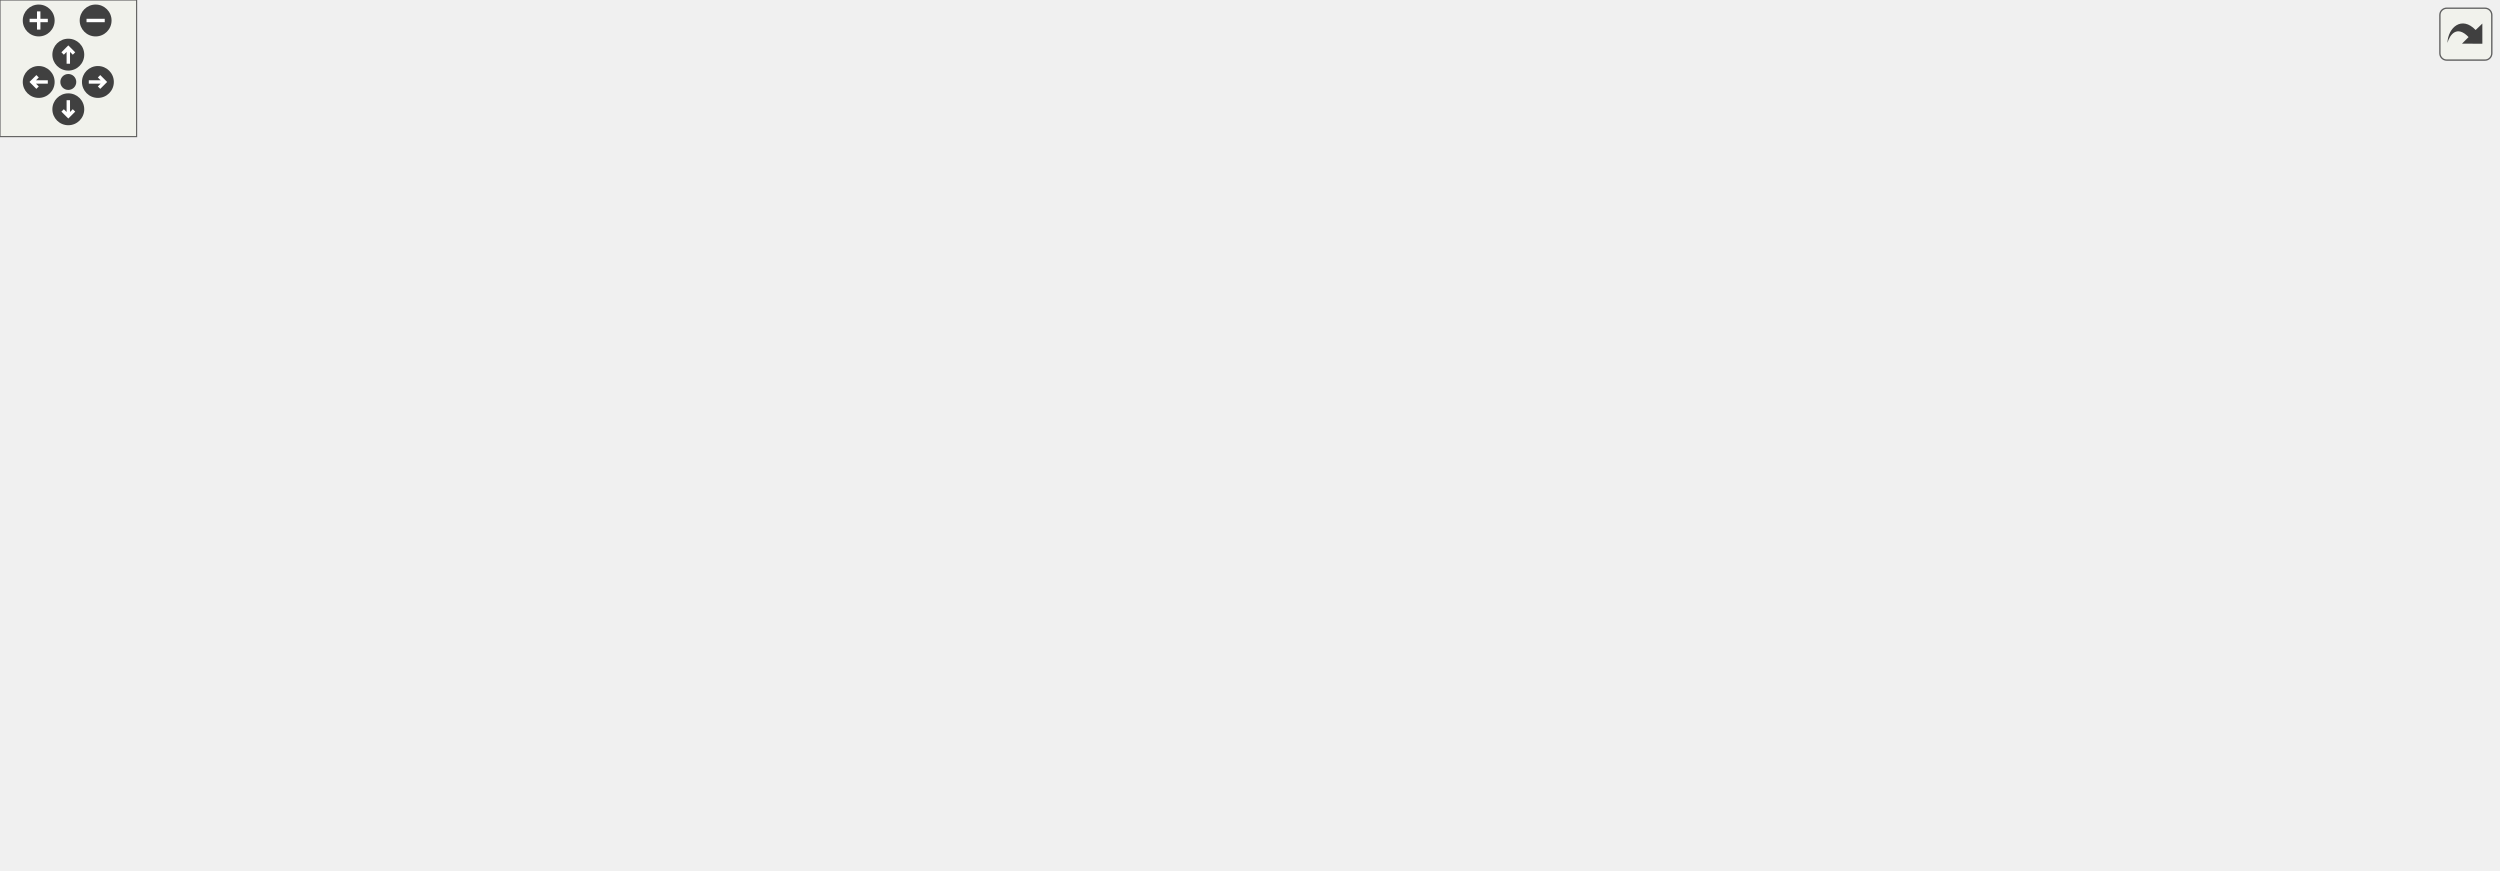
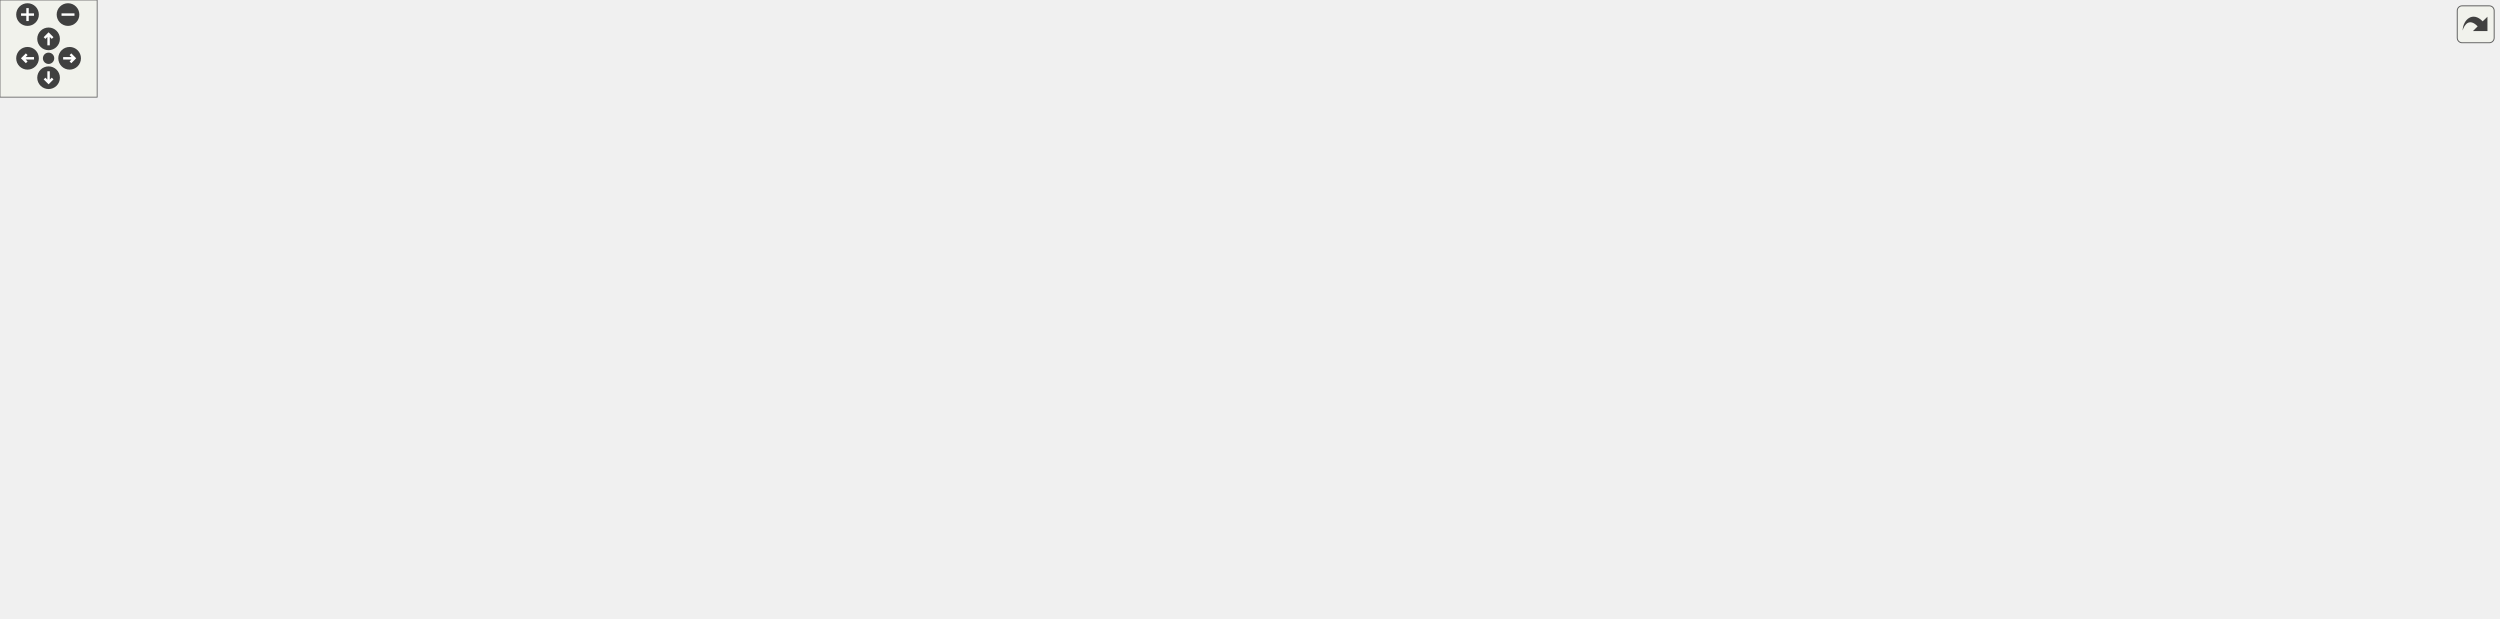
<svg xmlns="http://www.w3.org/2000/svg" xmlns:xlink="http://www.w3.org/1999/xlink" id="main" version="1.1" xml:space="preserve">
  <style type="text/css">
.edge:hover path { stroke: red; }
.edge:hover polygon { stroke: red; fill: red; }
</style>
  <defs>
    <circle id="rim" cx="0" cy="0" r="7" />
    <circle id="rim2" cx="0" cy="0" r="3.5" />
    <g id="zoomPlus">
      <use xlink:href="#rim" fill="#404040">
        <set attributeName="fill" to="#808080" begin="zoomplus.mouseover" end="zoomplus.mouseout" />
      </use>
      <path d="M-4,0h8M0,-4v8" fill="none" stroke="white" stroke-width="1.5" pointer-events="none" />
    </g>
    <g id="zoomMin">
      <use xlink:href="#rim" fill="#404040">
        <set attributeName="fill" to="#808080" begin="zoomminus.mouseover" end="zoomminus.mouseout" />
      </use>
      <path d="M-4,0h8" fill="none" stroke="white" stroke-width="1.5" pointer-events="none" />
    </g>
    <g id="dirArrow">
      <path fill="none" stroke="white" stroke-width="1.5" d="M0,-3.0v7 M-2.5,-0.5L0,-3.0L2.5,-0.5" />
    </g>
    <g id="resetDef">
      <use xlink:href="#rim2" fill="#404040">
        <set attributeName="fill" to="#808080" begin="reset.mouseover" end="reset.mouseout" />
      </use>
    </g>
  </defs>
  <svg id="graph" class="graph">
    <g id="viewport">
      <g id="node1" class="node">
-         <polygon fill="#bfbfbf" stroke="black" points="505.26,-280.5 505.26,-321.5 669.26,-321.5 669.26,-280.5 505.26,-280.5" />
-         <text text-anchor="start" x="513.26" y="-309.5" font-family="Helvetica,sans-Serif" font-size="10.00">/home/travis/build</text>
-         <text text-anchor="start" x="513.26" y="-298.5" font-family="Helvetica,sans-Serif" font-size="10.00">/robotology/wb-toolbox</text>
-         <text text-anchor="middle" x="587.26" y="-287.5" font-family="Helvetica,sans-Serif" font-size="10.00">/toolbox/src/GetMeasurement.cpp</text>
+         <polygon fill="#bfbfbf" stroke="black" points="578.26,-280.5 578.26,-321.5 742.26,-321.5 742.26,-280.5 578.26,-280.5" />
+         <text text-anchor="start" x="586.26" y="-309.5" font-family="Helvetica,sans-Serif" font-size="10.00">/home/travis/build</text>
+         <text text-anchor="start" x="586.26" y="-298.5" font-family="Helvetica,sans-Serif" font-size="10.00">/robotology/wb-toolbox</text>
+         <text text-anchor="middle" x="660.26" y="-287.5" font-family="Helvetica,sans-Serif" font-size="10.00">/toolbox/src/GetMeasurement.cpp</text>
      </g>
      <g id="node2" class="node">
        <g id="a_node2">
          <a xlink:href="_get_measurement_8h.html" target="_top" xlink:title="GetMeasurement.h">
-             <polygon fill="none" stroke="black" points="384.26,-224.5 384.26,-243.5 484.26,-243.5 484.26,-224.5 384.26,-224.5" />
-             <text text-anchor="middle" x="434.26" y="-231.5" font-family="Helvetica,sans-Serif" font-size="10.00">GetMeasurement.h</text>
+             <polygon fill="none" stroke="black" points="377.26,-224.5 377.26,-243.5 477.26,-243.5 477.26,-224.5 377.26,-224.5" />
+             <text text-anchor="middle" x="427.26" y="-231.5" font-family="Helvetica,sans-Serif" font-size="10.00">GetMeasurement.h</text>
          </a>
        </g>
      </g>
      <g id="edge1" class="edge">
-         <path fill="none" stroke="midnightblue" d="M541.355,-280.498C516.318,-269.861 486.047,-257.001 464.084,-247.67" />
-         <polygon fill="midnightblue" stroke="midnightblue" points="465.199,-244.341 454.626,-243.652 462.462,-250.784 465.199,-244.341" />
+         <path fill="none" stroke="midnightblue" d="M590.352,-280.498C550.385,-269.348 501.66,-255.755 467.929,-246.346" />
+         <polygon fill="midnightblue" stroke="midnightblue" points="468.542,-242.883 457.969,-243.567 466.661,-249.626 468.542,-242.883" />
      </g>
      <g id="node5" class="node">
        <g id="a_node5">
          <a xlink:href="_parameters_8h.html" target="_top" xlink:title="Parameters.h">
            <polygon fill="none" stroke="black" points="255.76,-56.5 255.76,-75.5 330.76,-75.5 330.76,-56.5 255.76,-56.5" />
            <text text-anchor="middle" x="293.26" y="-63.5" font-family="Helvetica,sans-Serif" font-size="10.00">Parameters.h</text>
          </a>
        </g>
      </g>
      <g id="edge28" class="edge">
-         <path fill="none" stroke="midnightblue" d="M505.078,-294.831C435.763,-285.392 341.86,-259.316 303.26,-188 285.597,-155.367 287.497,-110.397 290.407,-85.489" />
-         <polygon fill="midnightblue" stroke="midnightblue" points="293.877,-85.952 291.749,-75.573 286.94,-85.013 293.877,-85.952" />
+         <path fill="none" stroke="midnightblue" d="M578.014,-295.617C517.457,-289.74 434.483,-276.015 368.26,-244 333.929,-227.403 320.565,-221.979 303.26,-188 286.496,-155.084 287.997,-110.531 290.613,-85.698" />
+         <polygon fill="midnightblue" stroke="midnightblue" points="294.119,-85.862 291.871,-75.508 287.172,-85.004 294.119,-85.862" />
      </g>
      <g id="node8" class="node">
        <polygon fill="none" stroke="#bfbfbf" points="104.26,-0.5 104.26,-19.5 148.26,-19.5 148.26,-0.5 104.26,-0.5" />
        <text text-anchor="middle" x="126.26" y="-7.5" font-family="Helvetica,sans-Serif" font-size="10.00">vector</text>
      </g>
-       <g id="edge40" class="edge">
-         <path fill="none" stroke="midnightblue" d="M505.022,-299.971C343.471,-297.684 0.26,-280.841 0.26,-179 0.26,-179 0.26,-179 0.26,-121 0.26,-90.902 -0.779,-78.457 19.26,-56 38.661,-34.257 70.283,-22.719 94.131,-16.796" />
+       <g id="edge43" class="edge">
+         <path fill="none" stroke="midnightblue" d="M578.005,-293.41C401.08,-278.13 0.26,-237.101 0.26,-179 0.26,-179 0.26,-179 0.26,-121 0.26,-90.902 -0.779,-78.457 19.26,-56 38.661,-34.257 70.283,-22.719 94.131,-16.796" />
        <polygon fill="midnightblue" stroke="midnightblue" points="95.167,-20.149 104.142,-14.52 93.615,-13.324 95.167,-20.149" />
      </g>
      <g id="node9" class="node">
        <g id="a_node9">
          <a xlink:href="_block_information_8h.html" target="_top" xlink:title="BlockInformation.h">
            <polygon fill="none" stroke="black" points="599.26,-56.5 599.26,-75.5 697.26,-75.5 697.26,-56.5 599.26,-56.5" />
            <text text-anchor="middle" x="648.26" y="-63.5" font-family="Helvetica,sans-Serif" font-size="10.00">BlockInformation.h</text>
          </a>
        </g>
      </g>
      <g id="edge13" class="edge">
-         <path fill="none" stroke="midnightblue" d="M594.005,-280.331C601.493,-258.088 613.655,-220.704 622.26,-188 631.703,-152.107 640.24,-109.562 644.794,-85.684" />
-         <polygon fill="midnightblue" stroke="midnightblue" points="648.287,-86.047 646.697,-75.572 641.408,-84.752 648.287,-86.047" />
+         <path fill="none" stroke="midnightblue" d="M659.237,-280.135C656.952,-235.779 651.462,-129.181 649.229,-85.821" />
+         <polygon fill="midnightblue" stroke="midnightblue" points="652.712,-85.393 648.702,-75.586 645.721,-85.753 652.712,-85.393" />
      </g>
      <g id="node11" class="node">
        <g id="a_node11">
          <a xlink:href="_configuration_8h.html" target="_top" xlink:title="Configuration.h">
            <polygon fill="none" stroke="black" points="154.76,-56.5 154.76,-75.5 237.76,-75.5 237.76,-56.5 154.76,-56.5" />
            <text text-anchor="middle" x="196.26" y="-63.5" font-family="Helvetica,sans-Serif" font-size="10.00">Configuration.h</text>
          </a>
        </g>
      </g>
      <g id="edge17" class="edge">
-         <path fill="none" stroke="midnightblue" d="M505.226,-296.827C451.528,-291.394 381.834,-277.703 329.26,-244 265.938,-203.407 221.71,-121.452 204.385,-85.087" />
-         <polygon fill="midnightblue" stroke="midnightblue" points="207.43,-83.334 200.048,-75.734 201.079,-86.278 207.43,-83.334" />
+         <path fill="none" stroke="midnightblue" d="M577.905,-293.147C493.529,-284.898 369.096,-268.956 328.26,-244 264.253,-204.884 220.972,-122.148 204.13,-85.333" />
+         <polygon fill="midnightblue" stroke="midnightblue" points="207.18,-83.576 199.921,-75.859 200.783,-86.419 207.18,-83.576" />
      </g>
      <g id="node12" class="node">
        <g id="a_node12">
          <a xlink:href="_log_8h.html" target="_top" xlink:title="Log.h">
            <polygon fill="none" stroke="black" points="425.76,-56.5 425.76,-75.5 466.76,-75.5 466.76,-56.5 425.76,-56.5" />
            <text text-anchor="middle" x="446.26" y="-63.5" font-family="Helvetica,sans-Serif" font-size="10.00">Log.h</text>
          </a>
        </g>
      </g>
      <g id="edge21" class="edge">
-         <path fill="none" stroke="midnightblue" d="M575.238,-280.135C548.053,-235.212 482.232,-126.443 456.661,-84.188" />
-         <polygon fill="midnightblue" stroke="midnightblue" points="459.627,-82.33 451.456,-75.586 453.639,-85.954 459.627,-82.33" />
+         <path fill="none" stroke="midnightblue" d="M640.852,-280.446C619.007,-258.305 582.604,-221.012 552.26,-188 518.426,-151.192 480.078,-106.694 460.073,-83.26" />
+         <polygon fill="midnightblue" stroke="midnightblue" points="462.724,-80.975 453.575,-75.633 457.396,-85.515 462.724,-80.975" />
      </g>
      <g id="node14" class="node">
        <g id="a_node14">
          <a xlink:href="_parameter_8h.html" target="_top" xlink:title="Parameter.h">
            <polygon fill="none" stroke="black" points="28.26,-56.5 28.26,-75.5 98.26,-75.5 98.26,-56.5 28.26,-56.5" />
            <text text-anchor="middle" x="63.26" y="-63.5" font-family="Helvetica,sans-Serif" font-size="10.00">Parameter.h</text>
          </a>
        </g>
      </g>
      <g id="edge25" class="edge">
-         <path fill="none" stroke="midnightblue" d="M505.146,-293.561C446.589,-286.686 367.072,-272.613 302.26,-244 207.845,-202.319 115.164,-117.821 79.068,-82.778" />
-         <polygon fill="midnightblue" stroke="midnightblue" points="81.461,-80.223 71.872,-75.716 76.557,-85.219 81.461,-80.223" />
+         <path fill="none" stroke="midnightblue" d="M578.085,-298.632C502.62,-294.783 389.069,-282.341 298.26,-244 204.206,-204.289 113.761,-118.684 78.627,-83.062" />
+         <polygon fill="midnightblue" stroke="midnightblue" points="81.113,-80.598 71.627,-75.879 76.1,-85.484 81.113,-80.598" />
      </g>
      <g id="node15" class="node">
        <g id="a_node15">
          <a xlink:href="_robot_interface_8h.html" target="_top" xlink:title="RobotInterface.h">
            <polygon fill="none" stroke="black" points="714.76,-56.5 714.76,-75.5 803.76,-75.5 803.76,-56.5 714.76,-56.5" />
            <text text-anchor="middle" x="759.26" y="-63.5" font-family="Helvetica,sans-Serif" font-size="10.00">RobotInterface.h</text>
          </a>
        </g>
      </g>
      <g id="edge29" class="edge">
-         <path fill="none" stroke="midnightblue" d="M601.924,-280.135C635.226,-235.022 716.056,-125.526 746.963,-83.658" />
-         <polygon fill="midnightblue" stroke="midnightblue" points="749.798,-85.71 752.921,-75.586 744.166,-81.553 749.798,-85.71" />
+         <path fill="none" stroke="midnightblue" d="M668.7,-280.135C687.667,-235.495 733.42,-127.814 751.613,-84.997" />
+         <polygon fill="midnightblue" stroke="midnightblue" points="754.922,-86.159 755.611,-75.586 748.479,-83.421 754.922,-86.159" />
      </g>
      <g id="node17" class="node">
        <g id="a_node17">
          <a xlink:href="_signal_8h.html" target="_top" xlink:title="Signal.h">
            <polygon fill="none" stroke="black" points="561.26,-168.5 561.26,-187.5 613.26,-187.5 613.26,-168.5 561.26,-168.5" />
            <text text-anchor="middle" x="587.26" y="-175.5" font-family="Helvetica,sans-Serif" font-size="10.00">Signal.h</text>
          </a>
        </g>
      </g>
      <g id="edge34" class="edge">
-         <path fill="none" stroke="midnightblue" d="M587.26,-280.29C587.26,-257.48 587.26,-220.189 587.26,-197.781" />
-         <polygon fill="midnightblue" stroke="midnightblue" points="590.76,-197.575 587.26,-187.575 583.76,-197.575 590.76,-197.575" />
+         <path fill="none" stroke="midnightblue" d="M648.368,-280.29C634.291,-256.956 611.072,-218.471 597.674,-196.263" />
+         <polygon fill="midnightblue" stroke="midnightblue" points="600.596,-194.329 592.433,-187.575 594.602,-197.945 600.596,-194.329" />
      </g>
      <g id="node18" class="node">
-         <polygon fill="none" stroke="#bfbfbf" points="707.26,-224.5 707.26,-243.5 817.26,-243.5 817.26,-224.5 707.26,-224.5" />
-         <text text-anchor="middle" x="762.26" y="-231.5" font-family="Helvetica,sans-Serif" font-size="10.00">yarp/dev/IEncoders.h</text>
+         <polygon fill="none" stroke="#bfbfbf" points="707.26,-224.5 707.26,-243.5 839.26,-243.5 839.26,-224.5 707.26,-224.5" />
+         <text text-anchor="middle" x="773.26" y="-231.5" font-family="Helvetica,sans-Serif" font-size="10.00">yarp/dev/ICurrentControl.h</text>
      </g>
      <g id="edge36" class="edge">
-         <path fill="none" stroke="midnightblue" d="M639.765,-280.498C668.918,-269.67 704.276,-256.537 729.495,-247.17" />
-         <polygon fill="midnightblue" stroke="midnightblue" points="730.809,-250.415 738.964,-243.652 728.372,-243.853 730.809,-250.415" />
+         <path fill="none" stroke="midnightblue" d="M694.163,-280.498C711.988,-270.245 733.405,-257.925 749.455,-248.693" />
+         <polygon fill="midnightblue" stroke="midnightblue" points="751.295,-251.673 758.218,-243.652 747.804,-245.605 751.295,-251.673" />
      </g>
      <g id="node19" class="node">
-         <polygon fill="none" stroke="#bfbfbf" points="835.26,-224.5 835.26,-243.5 965.26,-243.5 965.26,-224.5 835.26,-224.5" />
-         <text text-anchor="middle" x="900.26" y="-231.5" font-family="Helvetica,sans-Serif" font-size="10.00">yarp/dev/ITorqueControl.h</text>
+         <polygon fill="none" stroke="#bfbfbf" points="857.26,-224.5 857.26,-243.5 967.26,-243.5 967.26,-224.5 857.26,-224.5" />
+         <text text-anchor="middle" x="912.26" y="-231.5" font-family="Helvetica,sans-Serif" font-size="10.00">yarp/dev/IEncoders.h</text>
      </g>
      <g id="edge37" class="edge">
-         <path fill="none" stroke="midnightblue" d="M669.497,-282.922C726.483,-271.088 800.57,-255.702 849.224,-245.598" />
-         <polygon fill="midnightblue" stroke="midnightblue" points="850.125,-248.986 859.205,-243.526 848.702,-242.132 850.125,-248.986" />
+         <path fill="none" stroke="midnightblue" d="M735.868,-280.498C779.466,-269.252 832.702,-255.521 869.213,-246.103" />
+         <polygon fill="midnightblue" stroke="midnightblue" points="870.237,-249.454 879.046,-243.567 868.488,-242.676 870.237,-249.454" />
      </g>
      <g id="node20" class="node">
-         <polygon fill="none" stroke="#bfbfbf" points="983.26,-224.5 983.26,-243.5 1027.26,-243.5 1027.26,-224.5 983.26,-224.5" />
-         <text text-anchor="middle" x="1005.26" y="-231.5" font-family="Helvetica,sans-Serif" font-size="10.00">cmath</text>
+         <polygon fill="none" stroke="#bfbfbf" points="985.26,-224.5 985.26,-243.5 1119.26,-243.5 1119.26,-224.5 985.26,-224.5" />
+         <text text-anchor="middle" x="1052.26" y="-231.5" font-family="Helvetica,sans-Serif" font-size="10.00">yarp/dev/IMotorEncoders.h</text>
      </g>
      <g id="edge38" class="edge">
-         <path fill="none" stroke="midnightblue" d="M669.388,-291.467C745.826,-282.762 862.979,-267.473 973.057,-244.009" />
-         <polygon fill="midnightblue" stroke="midnightblue" points="973.967,-247.394 983.003,-241.863 972.49,-240.551 973.967,-247.394" />
+         <path fill="none" stroke="midnightblue" d="M742.436,-286.374C816.535,-274.087 923.851,-256.292 990.765,-245.197" />
+         <polygon fill="midnightblue" stroke="midnightblue" points="991.447,-248.632 1000.74,-243.543 990.302,-241.726 991.447,-248.632" />
      </g>
      <g id="node21" class="node">
-         <polygon fill="none" stroke="#bfbfbf" points="1045.26,-224.5 1045.26,-243.5 1097.26,-243.5 1097.26,-224.5 1045.26,-224.5" />
-         <text text-anchor="middle" x="1071.26" y="-231.5" font-family="Helvetica,sans-Serif" font-size="10.00">ostream</text>
+         <polygon fill="none" stroke="#bfbfbf" points="1137.76,-224.5 1137.76,-243.5 1262.76,-243.5 1262.76,-224.5 1137.76,-224.5" />
+         <text text-anchor="middle" x="1200.26" y="-231.5" font-family="Helvetica,sans-Serif" font-size="10.00">yarp/dev/IPWMControl.h</text>
      </g>
      <g id="edge39" class="edge">
-         <path fill="none" stroke="midnightblue" d="M669.468,-292.726C757.47,-284.259 901.279,-268.471 1034.98,-243.822" />
-         <polygon fill="midnightblue" stroke="midnightblue" points="1035.8,-247.228 1044.99,-241.955 1034.52,-240.347 1035.8,-247.228" />
+         <path fill="none" stroke="midnightblue" d="M742.28,-290.318C833.541,-279.515 985.684,-261.416 1127.26,-244.117" />
+         <polygon fill="midnightblue" stroke="midnightblue" points="1127.93,-247.561 1137.43,-242.873 1127.08,-240.613 1127.93,-247.561" />
+       </g>
+       <g id="node22" class="node">
+         <polygon fill="none" stroke="#bfbfbf" points="1281.26,-224.5 1281.26,-243.5 1411.26,-243.5 1411.26,-224.5 1281.26,-224.5" />
+         <text text-anchor="middle" x="1346.26" y="-231.5" font-family="Helvetica,sans-Serif" font-size="10.00">yarp/dev/ITorqueControl.h</text>
+       </g>
+       <g id="edge40" class="edge">
+         <path fill="none" stroke="midnightblue" d="M742.358,-293.211C859.719,-283.339 1082.18,-264.006 1271.26,-244 1271.36,-243.989 1271.46,-243.978 1271.57,-243.968" />
+         <polygon fill="midnightblue" stroke="midnightblue" points="1271.67,-247.477 1281.23,-242.917 1270.91,-240.518 1271.67,-247.477" />
+       </g>
+       <g id="node23" class="node">
+         <polygon fill="none" stroke="#bfbfbf" points="1429.26,-224.5 1429.26,-243.5 1473.26,-243.5 1473.26,-224.5 1429.26,-224.5" />
+         <text text-anchor="middle" x="1451.26" y="-231.5" font-family="Helvetica,sans-Serif" font-size="10.00">cmath</text>
+       </g>
+       <g id="edge41" class="edge">
+         <path fill="none" stroke="midnightblue" d="M742.503,-299.546C880.845,-297.554 1168.72,-288.131 1419.03,-243.847" />
+         <polygon fill="midnightblue" stroke="midnightblue" points="1419.81,-247.262 1429.04,-242.054 1418.58,-240.372 1419.81,-247.262" />
+       </g>
+       <g id="node24" class="node">
+         <polygon fill="none" stroke="#bfbfbf" points="1491.26,-224.5 1491.26,-243.5 1543.26,-243.5 1543.26,-224.5 1491.26,-224.5" />
+         <text text-anchor="middle" x="1517.26" y="-231.5" font-family="Helvetica,sans-Serif" font-size="10.00">ostream</text>
+       </g>
+       <g id="edge42" class="edge">
+         <path fill="none" stroke="midnightblue" d="M742.366,-299.191C888.954,-296.699 1205.29,-286.571 1480.83,-243.732" />
+         <polygon fill="midnightblue" stroke="midnightblue" points="1481.69,-247.14 1491.02,-242.129 1480.6,-240.224 1481.69,-247.14" />
      </g>
      <g id="node3" class="node">
        <g id="a_node3">
          <a xlink:href="_w_b_block_8h.html" target="_top" xlink:title="WBBlock.h">
            <polygon fill="none" stroke="black" points="312.26,-168.5 312.26,-187.5 378.26,-187.5 378.26,-168.5 312.26,-168.5" />
            <text text-anchor="middle" x="345.26" y="-175.5" font-family="Helvetica,sans-Serif" font-size="10.00">WBBlock.h</text>
          </a>
        </g>
      </g>
      <g id="edge2" class="edge">
-         <path fill="none" stroke="midnightblue" d="M419.96,-224.324C406.077,-215.9 384.767,-202.971 368.456,-193.074" />
-         <polygon fill="midnightblue" stroke="midnightblue" points="369.888,-189.85 359.524,-187.655 366.257,-195.834 369.888,-189.85" />
+         <path fill="none" stroke="midnightblue" d="M414.085,-224.324C401.413,-215.979 382.026,-203.212 367.054,-193.352" />
+         <polygon fill="midnightblue" stroke="midnightblue" points="368.678,-190.231 358.402,-187.655 364.828,-196.078 368.678,-190.231" />
      </g>
      <g id="node6" class="node">
        <polygon fill="none" stroke="#bfbfbf" points="498.26,-0.5 498.26,-19.5 550.26,-19.5 550.26,-0.5 498.26,-0.5" />
        <text text-anchor="middle" x="524.26" y="-7.5" font-family="Helvetica,sans-Serif" font-size="10.00">memory</text>
      </g>
      <g id="edge11" class="edge">
-         <path fill="none" stroke="midnightblue" d="M437.748,-224.499C447.413,-200.933 475.335,-132.77 498.26,-76 504.588,-60.328 511.713,-42.502 516.902,-29.487" />
-         <polygon fill="midnightblue" stroke="midnightblue" points="520.296,-30.424 520.745,-19.839 513.793,-27.834 520.296,-30.424" />
+         <path fill="none" stroke="midnightblue" d="M431.401,-224.208C442.55,-200.46 473.997,-132.972 498.26,-76 504.882,-60.45 511.982,-42.614 517.086,-29.563" />
+         <polygon fill="midnightblue" stroke="midnightblue" points="520.488,-30.471 520.85,-19.882 513.964,-27.934 520.488,-30.471" />
      </g>
      <g id="node7" class="node">
        <polygon fill="none" stroke="#bfbfbf" points="349.76,-0.5 349.76,-19.5 390.76,-19.5 390.76,-0.5 349.76,-0.5" />
        <text text-anchor="middle" x="370.26" y="-7.5" font-family="Helvetica,sans-Serif" font-size="10.00">string</text>
      </g>
      <g id="edge12" class="edge">
-         <path fill="none" stroke="midnightblue" d="M431.751,-224.297C422.314,-191.563 388.818,-75.375 375.641,-29.666" />
-         <polygon fill="midnightblue" stroke="midnightblue" points="378.954,-28.523 372.821,-19.884 372.228,-30.462 378.954,-28.523" />
+         <path fill="none" stroke="midnightblue" d="M425.025,-224.297C416.62,-191.563 386.788,-75.375 375.052,-29.666" />
+         <polygon fill="midnightblue" stroke="midnightblue" points="378.418,-28.699 372.541,-19.884 371.638,-30.44 378.418,-28.699" />
      </g>
      <g id="node4" class="node">
        <g id="a_node4">
          <a xlink:href="_block_8h.html" target="_top" xlink:title="Block.h">
            <polygon fill="none" stroke="black" points="316.26,-112.5 316.26,-131.5 366.26,-131.5 366.26,-112.5 316.26,-112.5" />
            <text text-anchor="middle" x="341.26" y="-119.5" font-family="Helvetica,sans-Serif" font-size="10.00">Block.h</text>
          </a>
        </g>
      </g>
      <g id="edge3" class="edge">
        <path fill="none" stroke="midnightblue" d="M344.599,-168.083C344.075,-161.006 343.323,-150.861 342.666,-141.986" />
        <polygon fill="midnightblue" stroke="midnightblue" points="346.137,-141.465 341.908,-131.751 339.156,-141.982 346.137,-141.465" />
      </g>
      <g id="edge10" class="edge">
        <path fill="none" stroke="midnightblue" d="M358.735,-168.292C383.436,-151.966 436.941,-114.88 475.26,-76 489.929,-61.116 504,-41.739 513.27,-28.026" />
        <polygon fill="midnightblue" stroke="midnightblue" points="516.271,-29.833 518.869,-19.562 510.433,-25.971 516.271,-29.833" />
      </g>
      <g id="edge4" class="edge">
        <path fill="none" stroke="midnightblue" d="M333.333,-112.083C326.414,-104.298 316.194,-92.802 307.808,-83.367" />
        <polygon fill="midnightblue" stroke="midnightblue" points="310.298,-80.9 301.038,-75.751 305.066,-85.55 310.298,-80.9" />
      </g>
      <g id="edge8" class="edge">
        <path fill="none" stroke="midnightblue" d="M343.535,-112.368C348.236,-94.537 359.109,-53.295 365.443,-29.272" />
        <polygon fill="midnightblue" stroke="midnightblue" points="368.83,-30.153 367.995,-19.591 362.061,-28.369 368.83,-30.153" />
      </g>
      <g id="edge9" class="edge">
        <path fill="none" stroke="midnightblue" d="M315.945,-118.365C268.726,-112.953 169.772,-99.114 145.26,-76 132.706,-64.162 128.301,-44.534 126.828,-29.938" />
        <polygon fill="midnightblue" stroke="midnightblue" points="130.296,-29.318 126.176,-19.557 123.31,-29.757 130.296,-29.318" />
      </g>
      <g id="edge5" class="edge">
        <path fill="none" stroke="midnightblue" d="M329.862,-56.444C373.322,-46.284 445.328,-29.451 488.441,-19.373" />
        <polygon fill="midnightblue" stroke="midnightblue" points="489.282,-22.771 498.223,-17.087 487.689,-15.955 489.282,-22.771" />
      </g>
      <g id="edge6" class="edge">
        <path fill="none" stroke="midnightblue" d="M305.631,-56.324C317.418,-48.058 335.392,-35.453 349.395,-25.632" />
        <polygon fill="midnightblue" stroke="midnightblue" points="351.741,-28.262 357.919,-19.654 347.722,-22.531 351.741,-28.262" />
      </g>
      <g id="edge7" class="edge">
        <path fill="none" stroke="midnightblue" d="M266.798,-56.444C237.254,-46.89 189.46,-31.436 157.947,-21.246" />
        <polygon fill="midnightblue" stroke="midnightblue" points="158.923,-17.883 148.331,-18.137 156.769,-24.544 158.923,-17.883" />
      </g>
      <g id="edge14" class="edge">
        <path fill="none" stroke="midnightblue" d="M628.611,-56.444C608.295,-47.596 576.357,-33.688 553.162,-23.587" />
        <polygon fill="midnightblue" stroke="midnightblue" points="554.382,-20.3 543.816,-19.516 551.587,-26.718 554.382,-20.3" />
      </g>
      <g id="edge15" class="edge">
        <path fill="none" stroke="midnightblue" d="M600.967,-56.43C553.074,-47.654 476.909,-33.435 411.26,-20 407.975,-19.328 404.548,-18.607 401.134,-17.876" />
        <polygon fill="midnightblue" stroke="midnightblue" points="401.608,-14.397 391.093,-15.693 400.121,-21.238 401.608,-14.397" />
      </g>
      <g id="node10" class="node">
        <polygon fill="none" stroke="#bfbfbf" points="643.26,-0.5 643.26,-19.5 683.26,-19.5 683.26,-0.5 643.26,-0.5" />
        <text text-anchor="middle" x="663.26" y="-7.5" font-family="Helvetica,sans-Serif" font-size="10.00">utility</text>
      </g>
      <g id="edge16" class="edge">
        <path fill="none" stroke="midnightblue" d="M650.737,-56.083C652.746,-48.849 655.646,-38.409 658.149,-29.397" />
        <polygon fill="midnightblue" stroke="midnightblue" points="661.525,-30.323 660.829,-19.751 654.78,-28.45 661.525,-30.323" />
      </g>
      <g id="edge18" class="edge">
        <path fill="none" stroke="midnightblue" d="M237.987,-57.405C240.786,-56.922 243.563,-56.449 246.26,-56 350.487,-38.639 377.288,-38.83 481.26,-20 483.455,-19.602 485.71,-19.178 487.982,-18.739" />
        <polygon fill="midnightblue" stroke="midnightblue" points="488.807,-22.143 497.925,-16.748 487.432,-15.279 488.807,-22.143" />
      </g>
      <g id="edge19" class="edge">
        <path fill="none" stroke="midnightblue" d="M223.83,-56.444C255.391,-46.649 306.94,-30.651 339.702,-20.484" />
        <polygon fill="midnightblue" stroke="midnightblue" points="341.116,-23.709 349.629,-17.403 339.041,-17.024 341.116,-23.709" />
      </g>
      <g id="edge20" class="edge">
        <path fill="none" stroke="midnightblue" d="M185.013,-56.324C174.462,-48.185 158.459,-35.84 145.817,-26.087" />
        <polygon fill="midnightblue" stroke="midnightblue" points="147.767,-23.171 137.711,-19.834 143.491,-28.713 147.767,-23.171" />
      </g>
      <g id="edge22" class="edge">
        <path fill="none" stroke="midnightblue" d="M458.792,-56.324C470.846,-47.979 489.286,-35.212 503.528,-25.352" />
        <polygon fill="midnightblue" stroke="midnightblue" points="505.529,-28.224 511.759,-19.654 501.544,-22.469 505.529,-28.224" />
      </g>
      <g id="edge24" class="edge">
        <path fill="none" stroke="midnightblue" d="M434.049,-56.324C422.484,-48.107 404.884,-35.602 391.099,-25.807" />
        <polygon fill="midnightblue" stroke="midnightblue" points="392.872,-22.773 382.693,-19.834 388.817,-28.479 392.872,-22.773" />
      </g>
      <g id="node13" class="node">
        <polygon fill="none" stroke="#bfbfbf" points="420.26,-0.5 420.26,-19.5 472.26,-19.5 472.26,-0.5 420.26,-0.5" />
        <text text-anchor="middle" x="446.26" y="-7.5" font-family="Helvetica,sans-Serif" font-size="10.00">sstream</text>
      </g>
      <g id="edge23" class="edge">
        <path fill="none" stroke="midnightblue" d="M446.26,-56.083C446.26,-49.006 446.26,-38.861 446.26,-29.986" />
        <polygon fill="midnightblue" stroke="midnightblue" points="449.76,-29.751 446.26,-19.751 442.76,-29.751 449.76,-29.751" />
      </g>
      <g id="edge26" class="edge">
        <path fill="none" stroke="midnightblue" d="M98.476,-58.806C159.119,-48.139 282.256,-26.48 339.597,-16.393" />
        <polygon fill="midnightblue" stroke="midnightblue" points="340.266,-19.829 349.509,-14.65 339.053,-12.935 340.266,-19.829" />
      </g>
      <g id="edge27" class="edge">
        <path fill="none" stroke="midnightblue" d="M73.382,-56.324C82.786,-48.263 97.004,-36.077 108.329,-26.369" />
        <polygon fill="midnightblue" stroke="midnightblue" points="110.639,-28.999 115.953,-19.834 106.083,-23.684 110.639,-28.999" />
      </g>
      <g id="edge30" class="edge">
        <path fill="none" stroke="midnightblue" d="M722.023,-56.444C677.691,-46.257 604.16,-29.36 560.343,-19.291" />
        <polygon fill="midnightblue" stroke="midnightblue" points="560.937,-15.837 550.407,-17.008 559.37,-22.659 560.937,-15.837" />
      </g>
      <g id="edge31" class="edge">
        <path fill="none" stroke="midnightblue" d="M714.494,-57.386C711.371,-56.902 708.27,-56.435 705.26,-56 574.97,-37.175 541.028,-42.137 411.26,-20 407.955,-19.436 404.514,-18.785 401.093,-18.095" />
        <polygon fill="midnightblue" stroke="midnightblue" points="401.552,-14.614 391.043,-15.96 400.098,-21.461 401.552,-14.614" />
      </g>
      <g id="edge33" class="edge">
        <path fill="none" stroke="midnightblue" d="M743.836,-56.324C728.72,-47.822 705.444,-34.729 687.788,-24.797" />
        <polygon fill="midnightblue" stroke="midnightblue" points="689.077,-21.507 678.645,-19.654 685.645,-27.608 689.077,-21.507" />
      </g>
      <g id="node16" class="node">
        <polygon fill="none" stroke="#bfbfbf" points="717.76,-0.5 717.76,-19.5 800.76,-19.5 800.76,-0.5 717.76,-0.5" />
        <text text-anchor="middle" x="759.26" y="-7.5" font-family="Helvetica,sans-Serif" font-size="10.00">unordered_map</text>
      </g>
      <g id="edge32" class="edge">
        <path fill="none" stroke="midnightblue" d="M759.26,-56.083C759.26,-49.006 759.26,-38.861 759.26,-29.986" />
        <polygon fill="midnightblue" stroke="midnightblue" points="762.76,-29.751 759.26,-19.751 755.76,-29.751 762.76,-29.751" />
      </g>
      <g id="edge35" class="edge">
        <path fill="none" stroke="midnightblue" d="M584.889,-168.326C579.287,-148.224 564.409,-97.032 547.26,-56 543.411,-46.792 538.442,-36.882 534.107,-28.712" />
        <polygon fill="midnightblue" stroke="midnightblue" points="537.101,-26.892 529.253,-19.774 530.95,-30.232 537.101,-26.892" />
      </g>
    </g>
  </svg>
  <g id="navigator" transform="translate(0 0)" fill="#404254">
    <rect fill="#f2f5e9" fill-opacity="0.5" stroke="#606060" stroke-width=".5" x="0" y="0" width="60" height="60" />
    <use id="zoomplus" xlink:href="#zoomPlus" x="17" y="9" />
    <use id="zoomminus" xlink:href="#zoomMin" x="42" y="9" />
    <use id="reset" xlink:href="#resetDef" x="30" y="36" />
    <g id="arrowUp" xlink:href="#dirArrow" transform="translate(30 24)">
      <use xlink:href="#rim" fill="#404040">
        <set attributeName="fill" to="#808080" begin="arrowUp.mouseover" end="arrowUp.mouseout" />
      </use>
      <path fill="none" stroke="white" stroke-width="1.5" d="M0,-3.0v7 M-2.5,-0.5L0,-3.0L2.5,-0.5" />
    </g>
    <g id="arrowRight" xlink:href="#dirArrow" transform="rotate(90) translate(36 -43)">
      <use xlink:href="#rim" fill="#404040">
        <set attributeName="fill" to="#808080" begin="arrowRight.mouseover" end="arrowRight.mouseout" />
      </use>
      <path fill="none" stroke="white" stroke-width="1.5" d="M0,-3.0v7 M-2.5,-0.5L0,-3.0L2.5,-0.5" />
    </g>
    <g id="arrowDown" xlink:href="#dirArrow" transform="rotate(180) translate(-30 -48)">
      <use xlink:href="#rim" fill="#404040">
        <set attributeName="fill" to="#808080" begin="arrowDown.mouseover" end="arrowDown.mouseout" />
      </use>
      <path fill="none" stroke="white" stroke-width="1.5" d="M0,-3.0v7 M-2.5,-0.5L0,-3.0L2.5,-0.5" />
    </g>
    <g id="arrowLeft" xlink:href="#dirArrow" transform="rotate(270) translate(-36 17)">
      <use xlink:href="#rim" fill="#404040">
        <set attributeName="fill" to="#808080" begin="arrowLeft.mouseover" end="arrowLeft.mouseout" />
      </use>
      <path fill="none" stroke="white" stroke-width="1.5" d="M0,-3.0v7 M-2.5,-0.5L0,-3.0L2.5,-0.5" />
    </g>
  </g>
  <svg viewBox="0 0 15 15" width="100%" height="30px" preserveAspectRatio="xMaxYMin meet">
    <g id="arrow_out" transform="scale(0.3 0.3)">
      <a xlink:href="_get_measurement_8cpp__incl_org.svg" target="_base">
        <rect id="button" ry="5" rx="5" y="6" x="6" height="38" width="38" fill="#f2f5e9" fill-opacity="0.5" stroke="#606060" stroke-width="1.0" />
        <path id="arrow" d="M 11.5,31.437 C 11.94,20.098 22.043,11.323 32.159,21.979 L 37.069,17.246 C 37.069,17.246 37.088,32 37.088,32 L 22.16,31.978 C 22.16,31.978 26.998,27.14 26.998,27.14 C 18.529,18.264 13.292,25.23 11.5,31.437 z" style="fill:#404040;" />
      </a>
    </g>
  </svg>
</svg>
